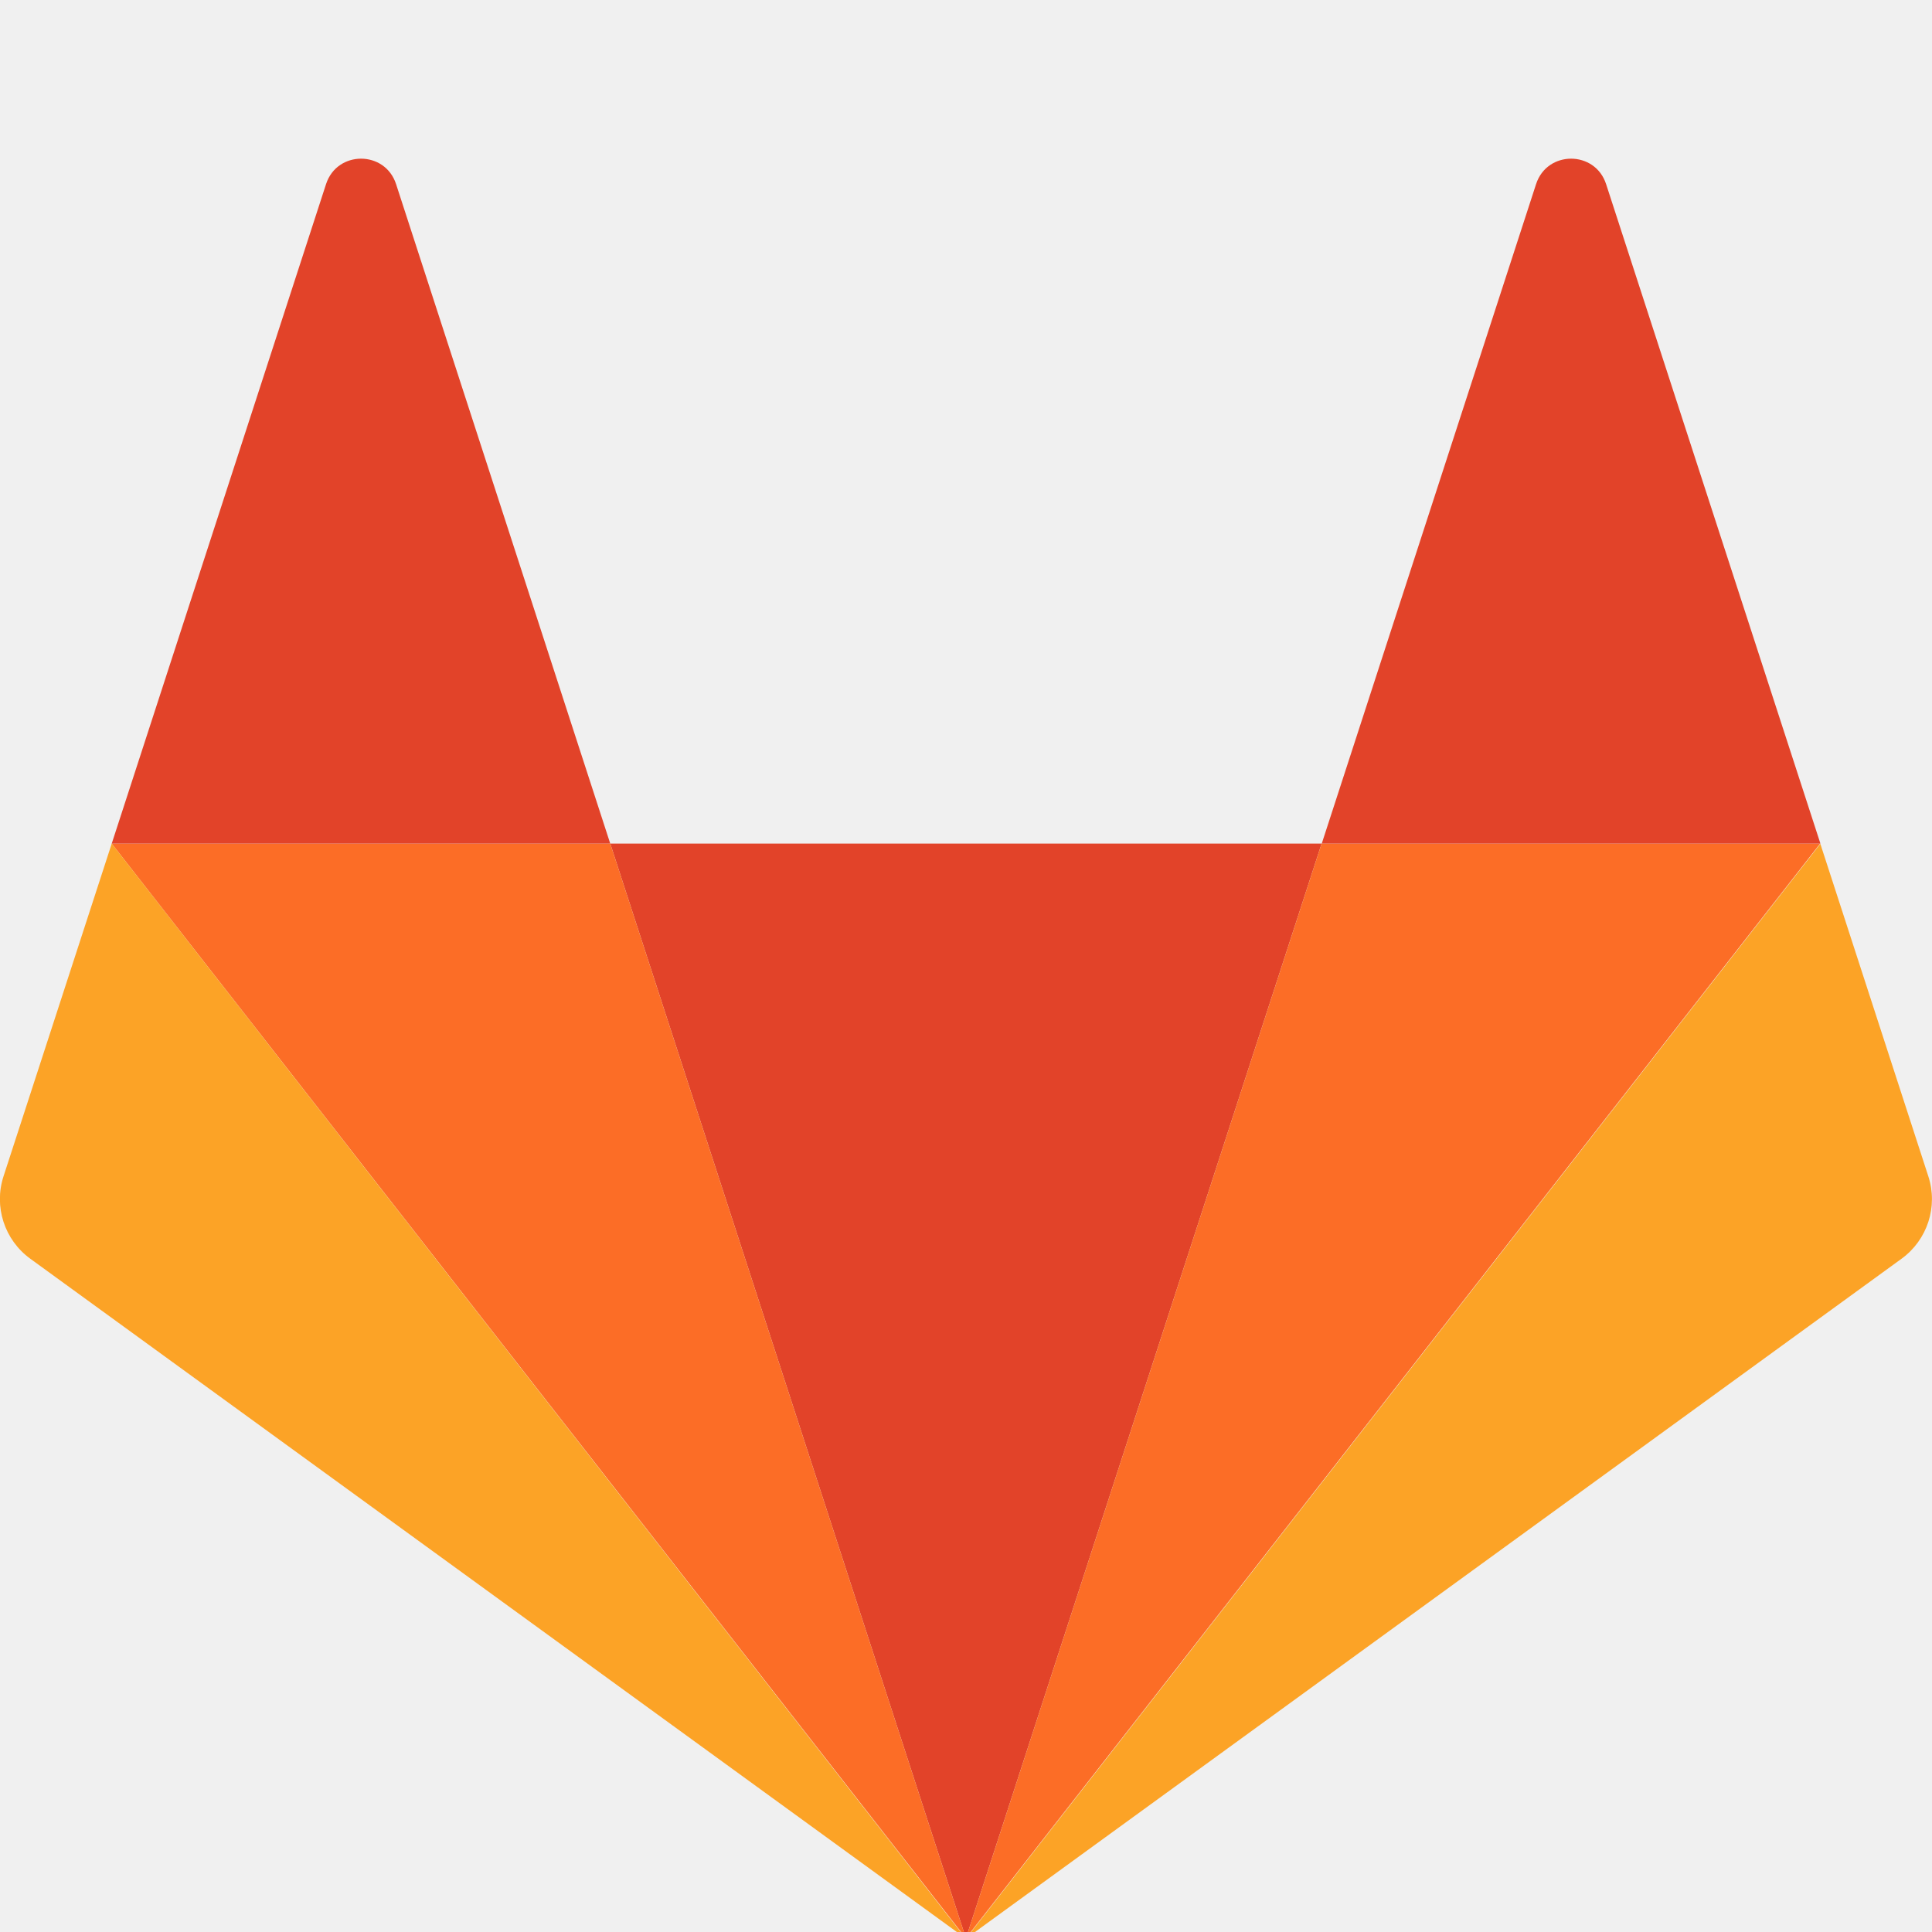
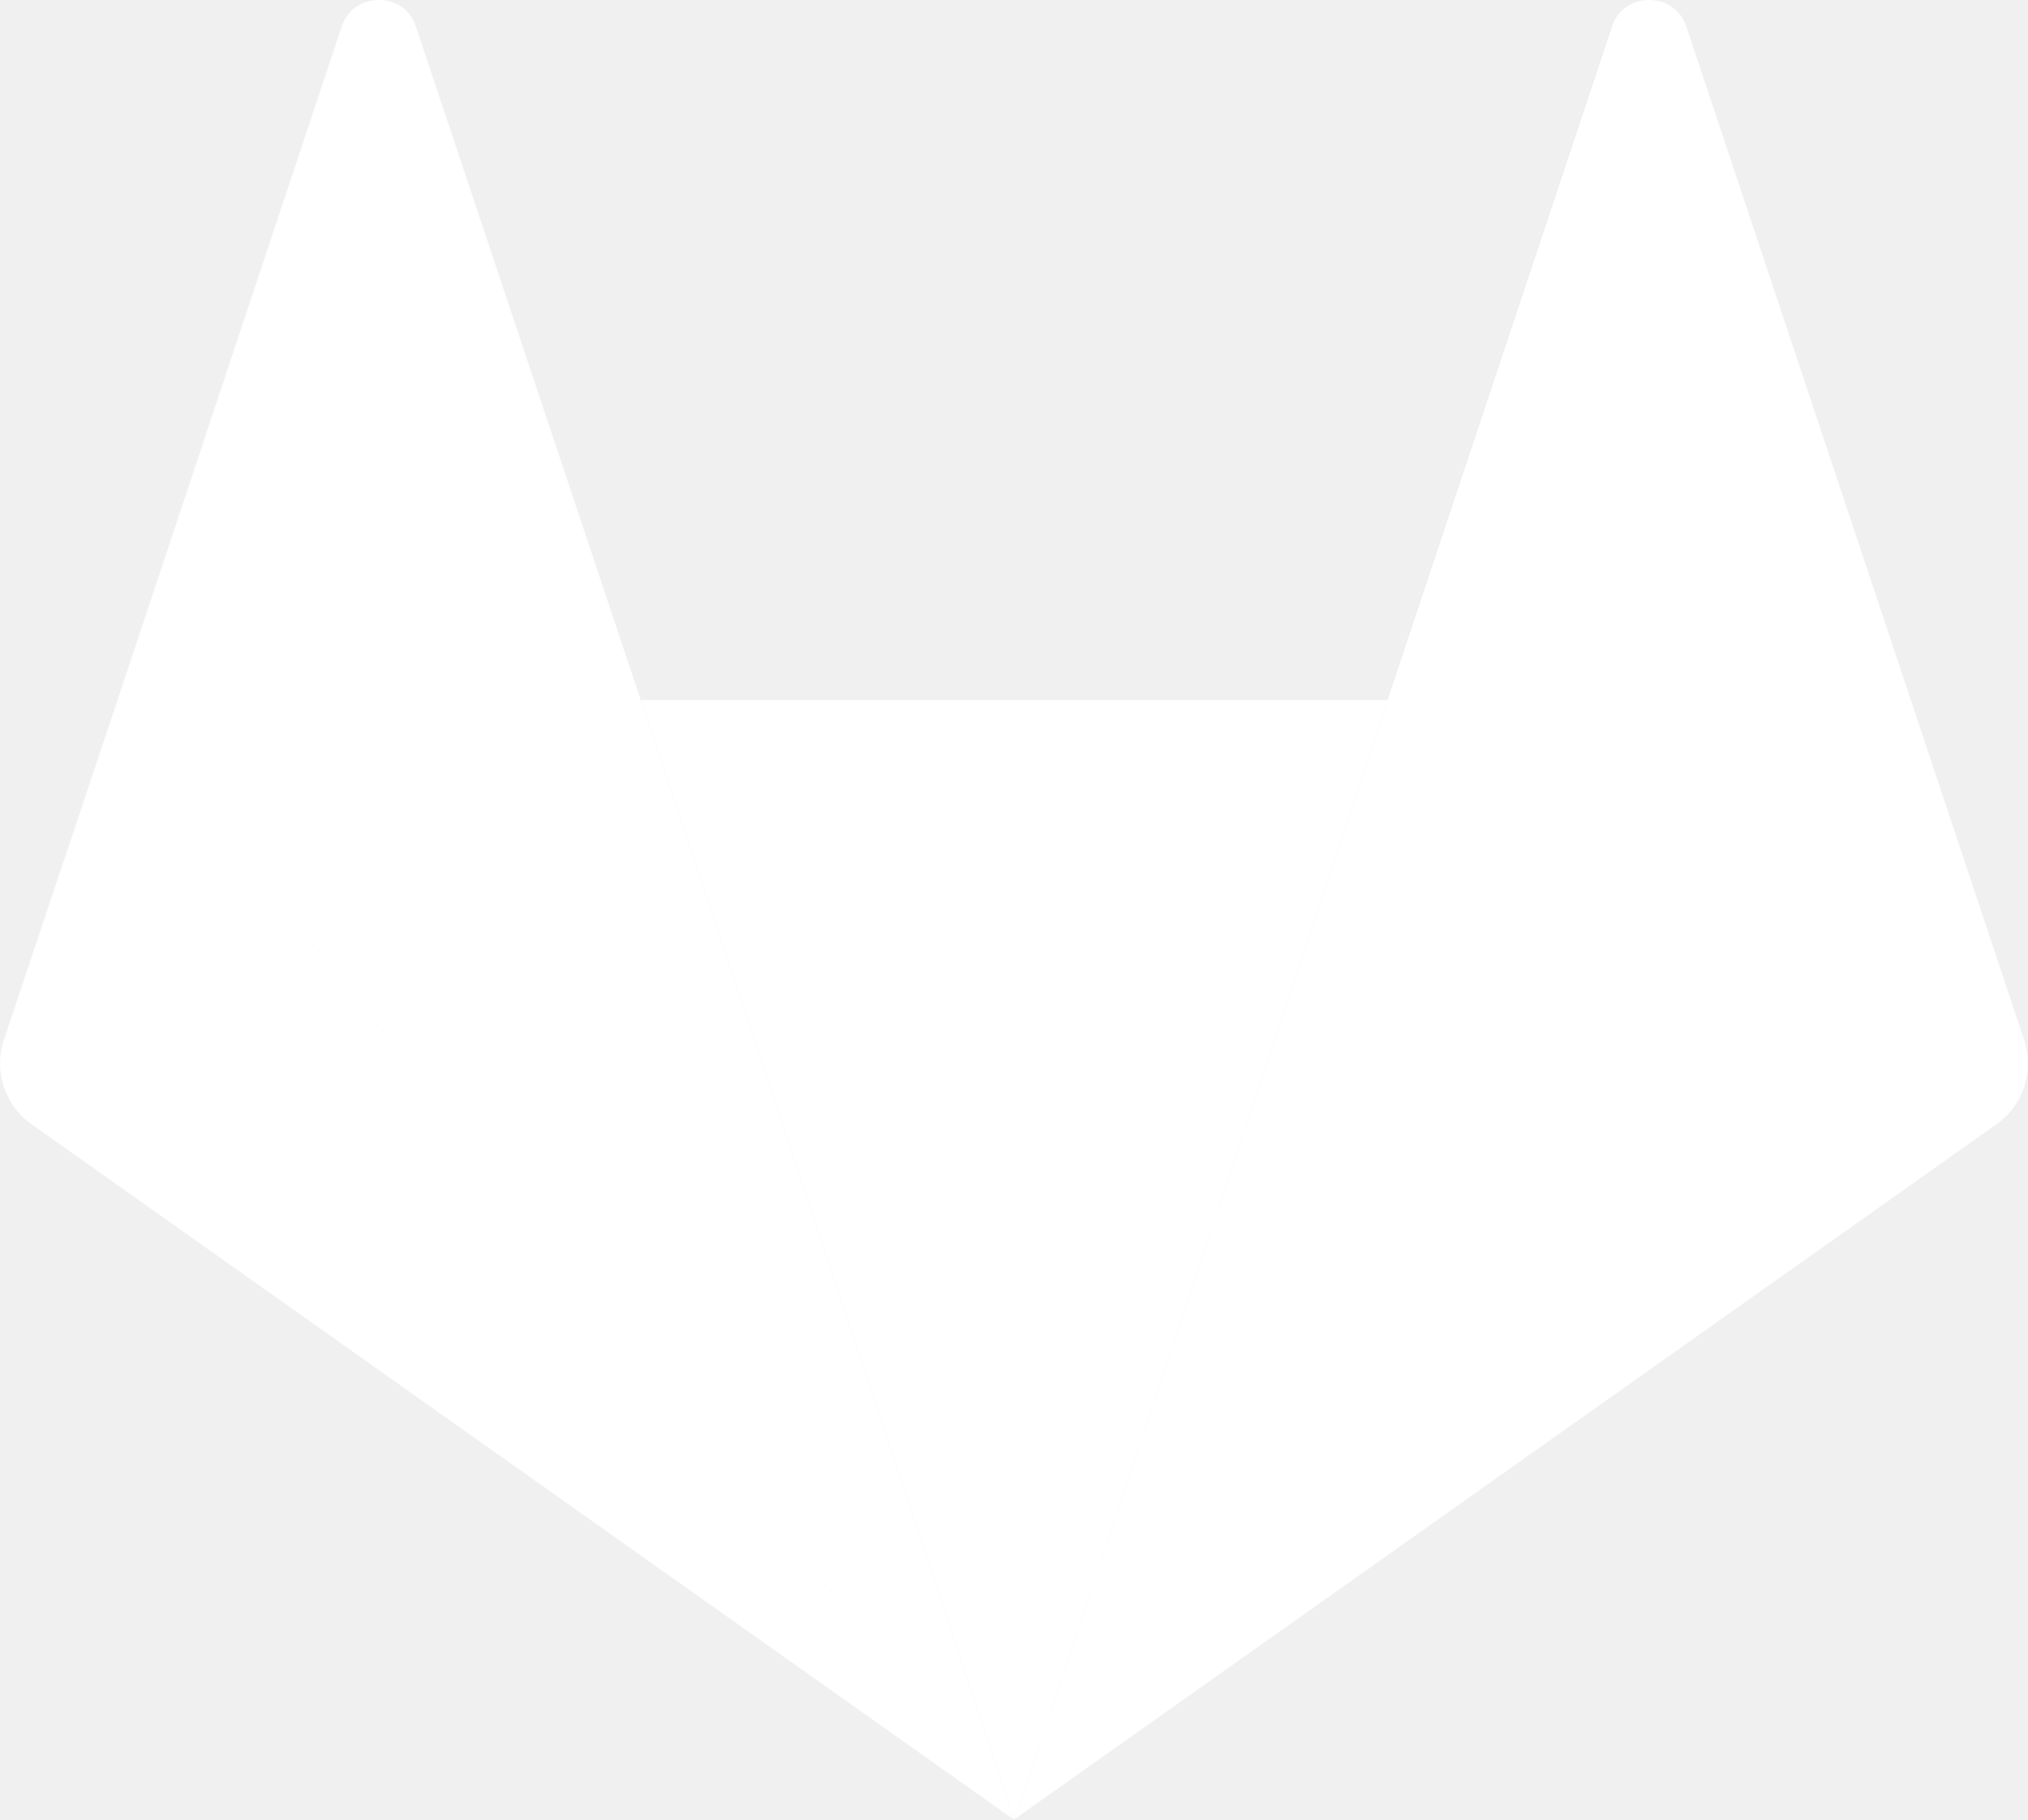
- <svg xmlns="http://www.w3.org/2000/svg" width="128" height="128" viewBox="0 0 13.107 13.105" preserveAspectRatio="xMinYMin meet">
-   <path d="M6.553 13.15l2.413-7.427H4.14l2.413 7.427z" fill="#e24329" />
-   <path d="M6.553 13.15L4.14 5.723H.758l5.796 7.427z" fill="#fc6d26" />
-   <path d="M.758 5.723L.024 7.98a.5.5 0 00.181.559l6.347 4.612L.758 5.723z" fill="#fca326" />
-   <path d="M.758 5.723H4.14L2.687 1.249c-.075-.23-.4-.23-.475 0L.758 5.723z" fill="#e24329" />
-   <path d="M6.553 13.15l2.413-7.427h3.382l-5.796 7.427z" fill="#fc6d26" />
-   <path d="M12.349 5.723l.733 2.257" fill="#fca326" />
-   <path d="M12.349 5.723H8.967l1.454-4.474c.075-.23.4-.23.475 0l1.454 4.474z" fill="#e24329" />
-   <path d="M12.349 5.723l.733 2.257a.5.5 0 01-.181.559l-6.347 4.612 5.796-7.427z" fill="#fca326" />
+ <svg xmlns="http://www.w3.org/2000/svg" viewBox="3658.551 302.026 20 17.949" width="20" height="17.949" style="-webkit-print-color-adjust:exact">
+   <path d="m3668.55 319.974 3.685-11.043h-7.364l3.68 11.043ZM3659.71 308.932l-1.122 3.355a.733.733 0 0 0 .277.83l9.685 6.857-8.84-11.042ZM3659.71 308.931h5.16l-2.22-6.65c-.114-.34-.61-.34-.727 0l-2.213 6.65Z" style="fill:#fff" />
+   <path d="m3677.396 308.932 1.118 3.355a.733.733 0 0 1-.276.83l-9.688 6.857 8.846-11.042ZM3677.396 308.931h-5.16l2.216-6.65c.114-.34.61-.34.727 0l2.217 6.65ZM3668.55 319.974l3.685-11.042h5.16l-8.845 11.042ZM3668.55 319.974l-8.84-11.042h5.16l3.68 11.042Z" style="fill:#fff" />
</svg>
